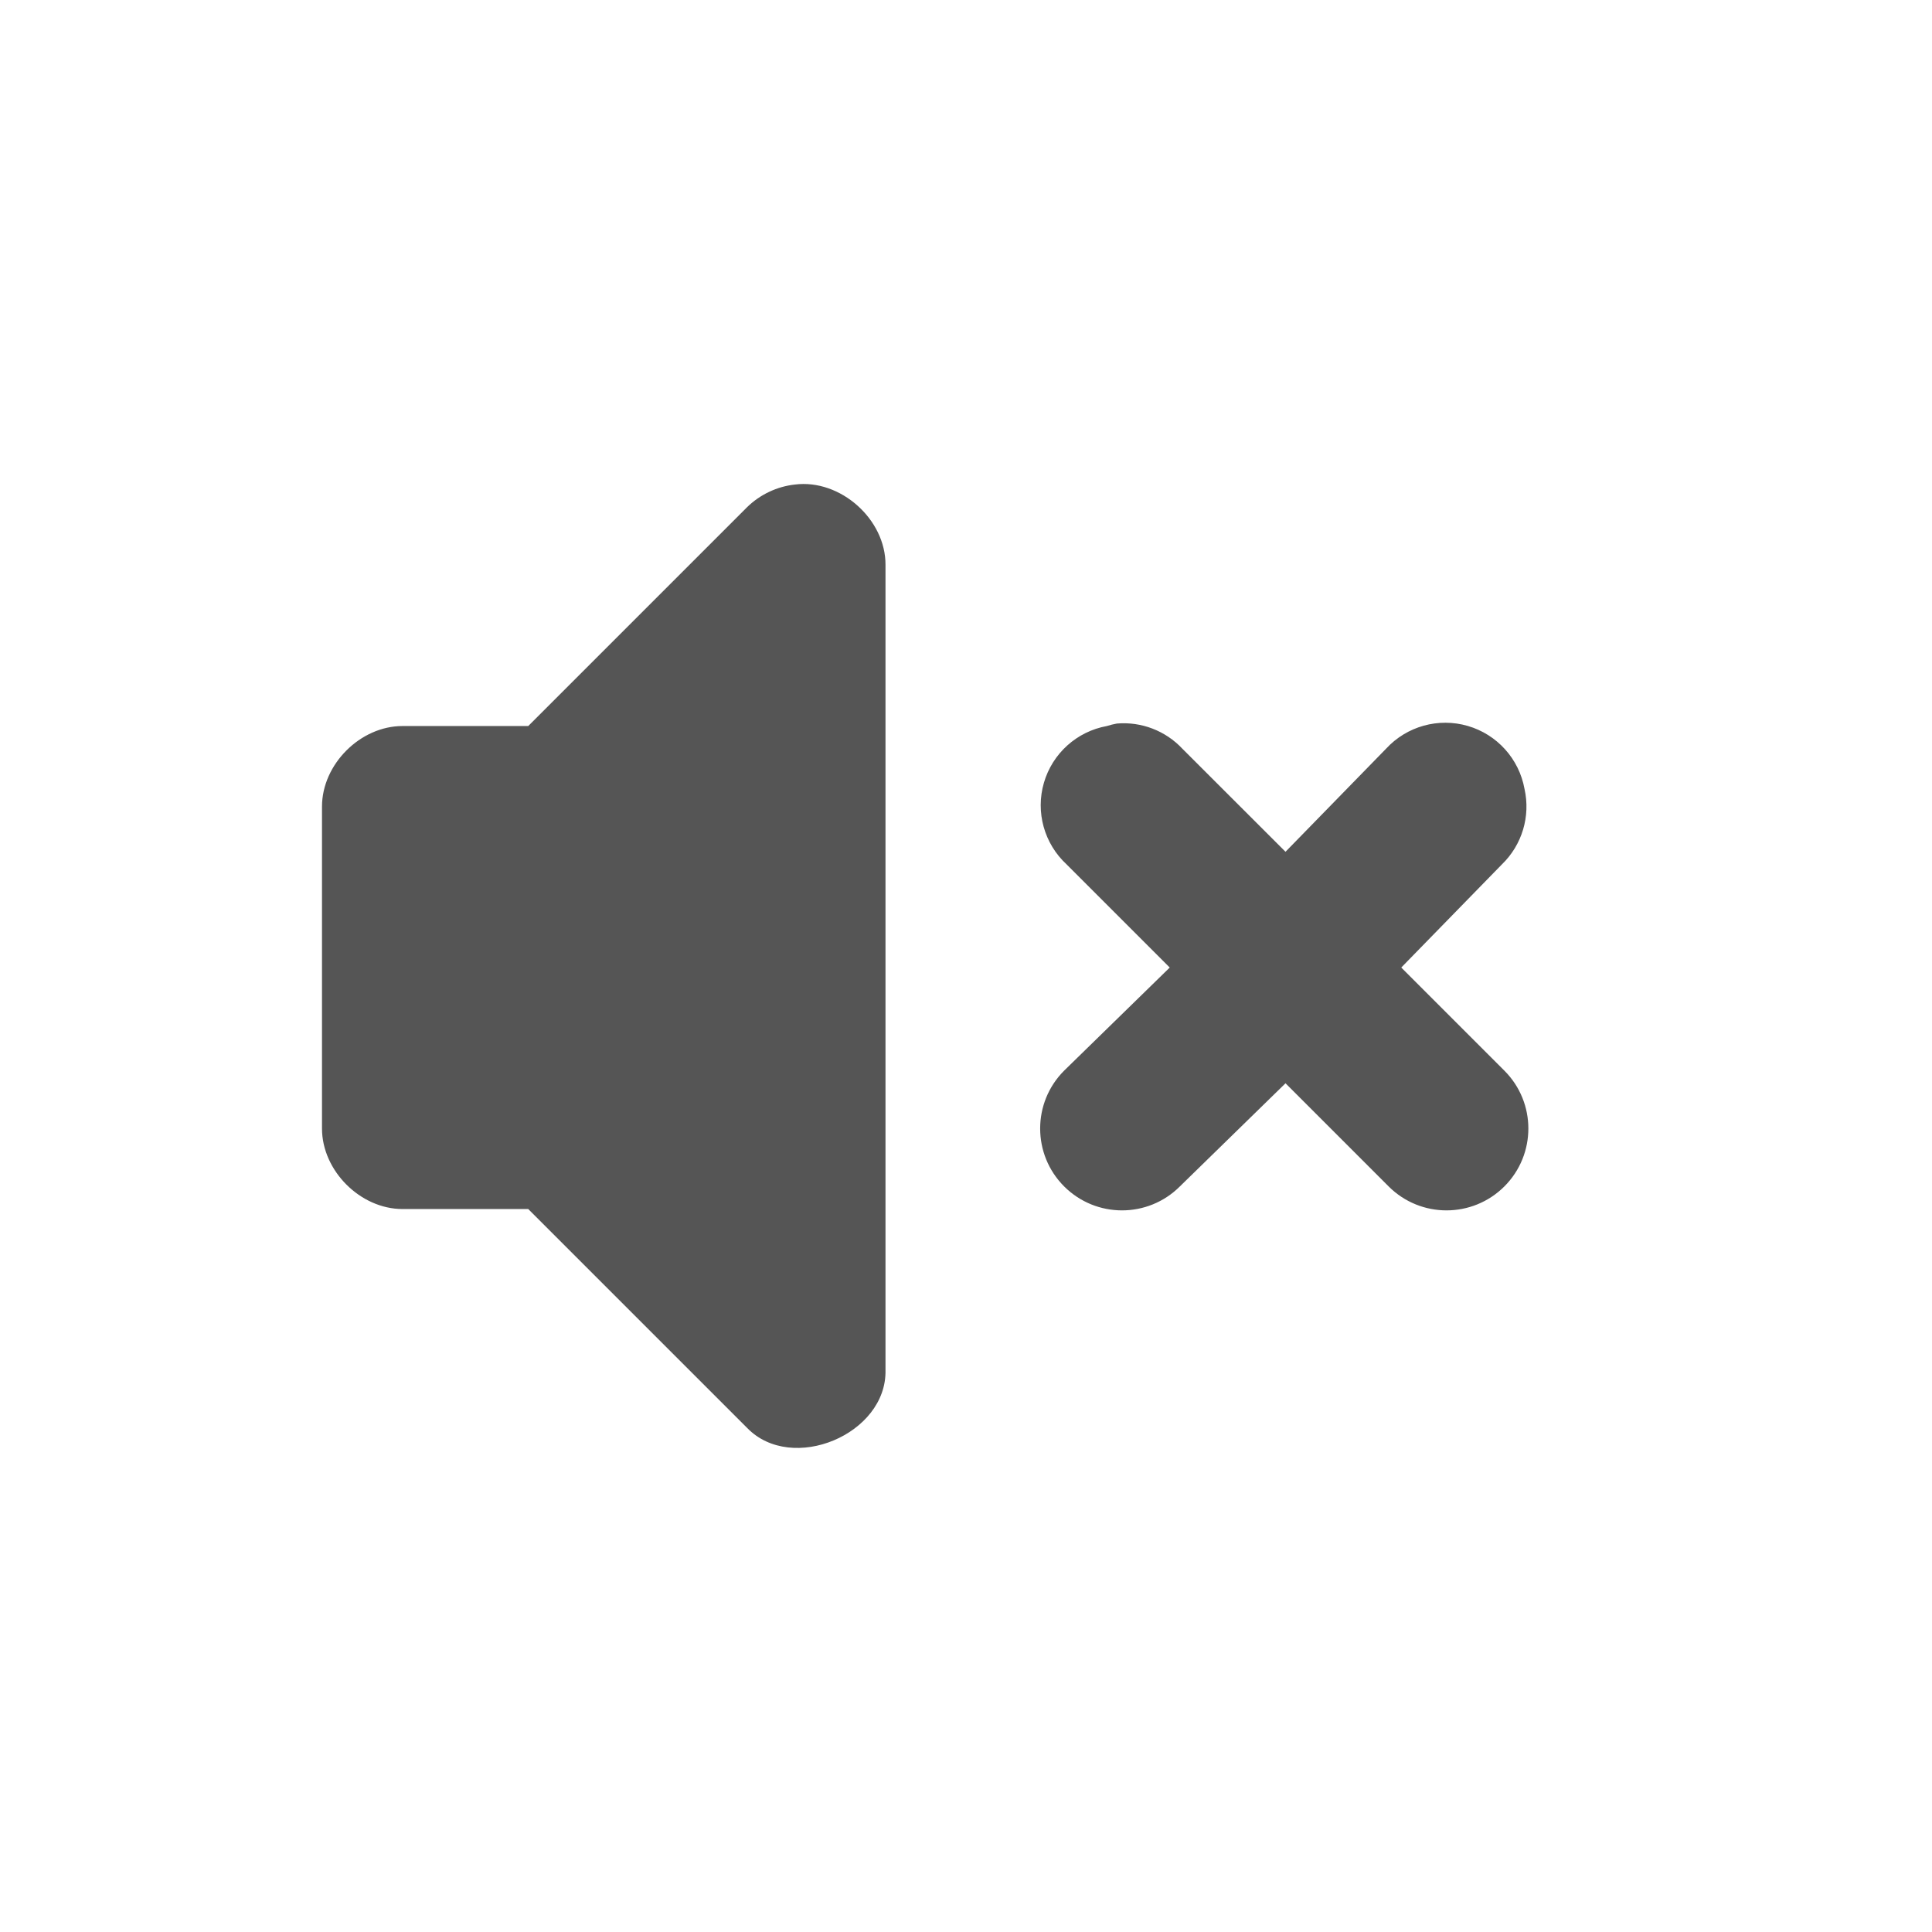
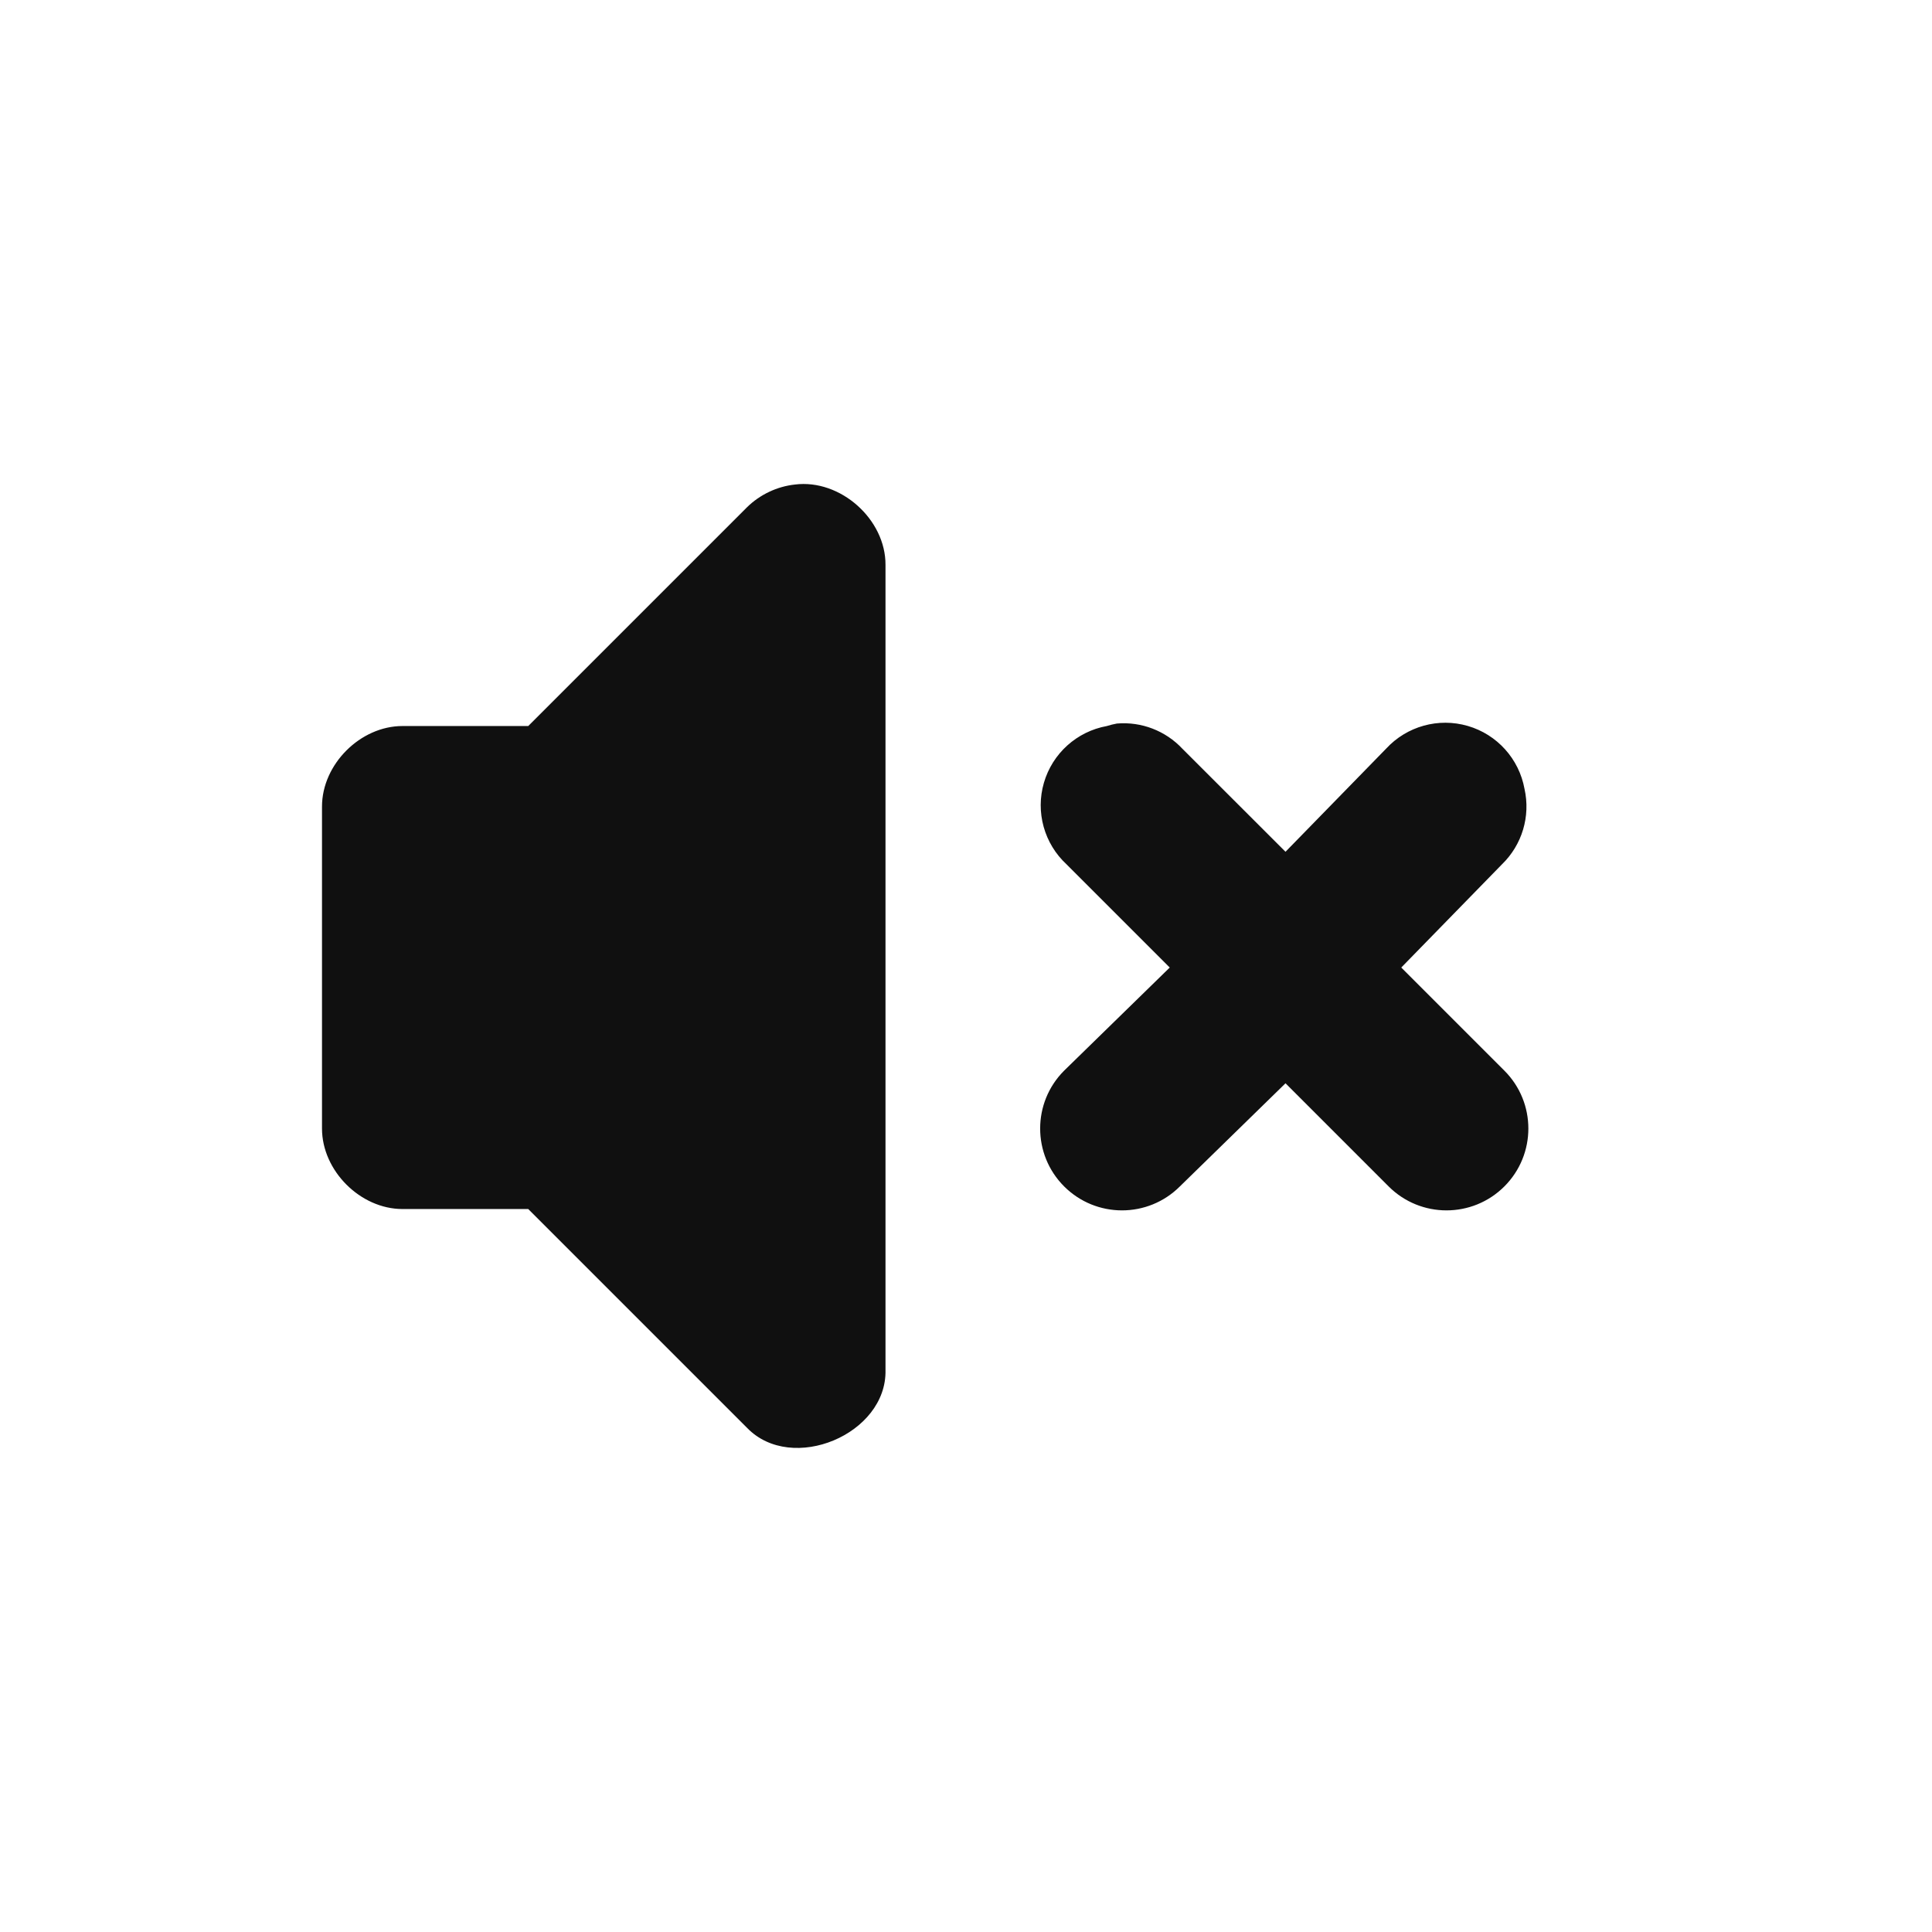
<svg xmlns="http://www.w3.org/2000/svg" id="svg2" height="24" width="24" version="1.0">
  <defs id="defs9" />
-   <path style="font-size:medium;font-style:normal;font-variant:normal;font-weight:normal;font-stretch:normal;text-indent:0;text-align:start;text-decoration:none;line-height:normal;letter-spacing:normal;word-spacing:normal;text-transform:none;direction:ltr;block-progression:tb;writing-mode:lr-tb;text-anchor:start;baseline-shift:baseline;color:#000000;fill:#555555;fill-opacity:1;stroke:none;stroke-width:2;marker:none;visibility:visible;display:inline;overflow:visible;enable-background:accumulate;font-family:Sans;-inkscape-font-specification:Sans" d="m 9.875,6.019 c -0.222,0.024 -0.435,0.125 -0.594,0.281 l -2.719,2.719 -1.562,0 c -0.524,5e-5 -1,0.476 -1,1 l 0,4 c 5e-5,0.524 0.476,1 1,1 l 1.562,0 2.719,2.719 c 0.555,0.574 1.738,0.08 1.719,-0.719 L 11,7.019 c 0.004,-0.568 -0.561,-1.071 -1.125,-1 z M 13.875,8.988 a 1,1 0 0 0 -0.125,0.031 1,1 0 0 0 -0.5,1.719 l 1.281,1.281 -1.312,1.281 a 1.016,1.016 0 1 0 1.438,1.438 l 1.312,-1.281 1.281,1.281 a 1.016,1.016 0 1 0 1.438,-1.438 l -1.281,-1.281 1.25,-1.281 a 1,1 0 0 0 0.281,-0.938 1,1 0 0 0 -1.719,-0.5 l -1.25,1.281 L 14.688,9.301 A 1,1 0 0 0 13.875,8.988 z" id="path10471-0-2-8-6" />
+   <path style="font-size:medium;font-style:normal;font-variant:normal;font-weight:normal;font-stretch:normal;text-indent:0;text-align:start;text-decoration:none;line-height:normal;letter-spacing:normal;word-spacing:normal;text-transform:none;direction:ltr;block-progression:tb;writing-mode:lr-tb;text-anchor:start;baseline-shift:baseline;color:#000000;fill:#101010;fill-opacity:1;stroke:none;stroke-width:2;marker:none;visibility:visible;display:inline;overflow:visible;enable-background:accumulate;font-family:Sans;-inkscape-font-specification:Sans" d="m 9.875,6.019 c -0.222,0.024 -0.435,0.125 -0.594,0.281 l -2.719,2.719 -1.562,0 c -0.524,5e-5 -1,0.476 -1,1 l 0,4 c 5e-5,0.524 0.476,1 1,1 l 1.562,0 2.719,2.719 c 0.555,0.574 1.738,0.08 1.719,-0.719 L 11,7.019 c 0.004,-0.568 -0.561,-1.071 -1.125,-1 z M 13.875,8.988 a 1,1 0 0 0 -0.125,0.031 1,1 0 0 0 -0.5,1.719 l 1.281,1.281 -1.312,1.281 a 1.016,1.016 0 1 0 1.438,1.438 l 1.312,-1.281 1.281,1.281 a 1.016,1.016 0 1 0 1.438,-1.438 l -1.281,-1.281 1.25,-1.281 a 1,1 0 0 0 0.281,-0.938 1,1 0 0 0 -1.719,-0.5 l -1.25,1.281 L 14.688,9.301 A 1,1 0 0 0 13.875,8.988 z" id="path10471-0-2-8-6" />
</svg>
